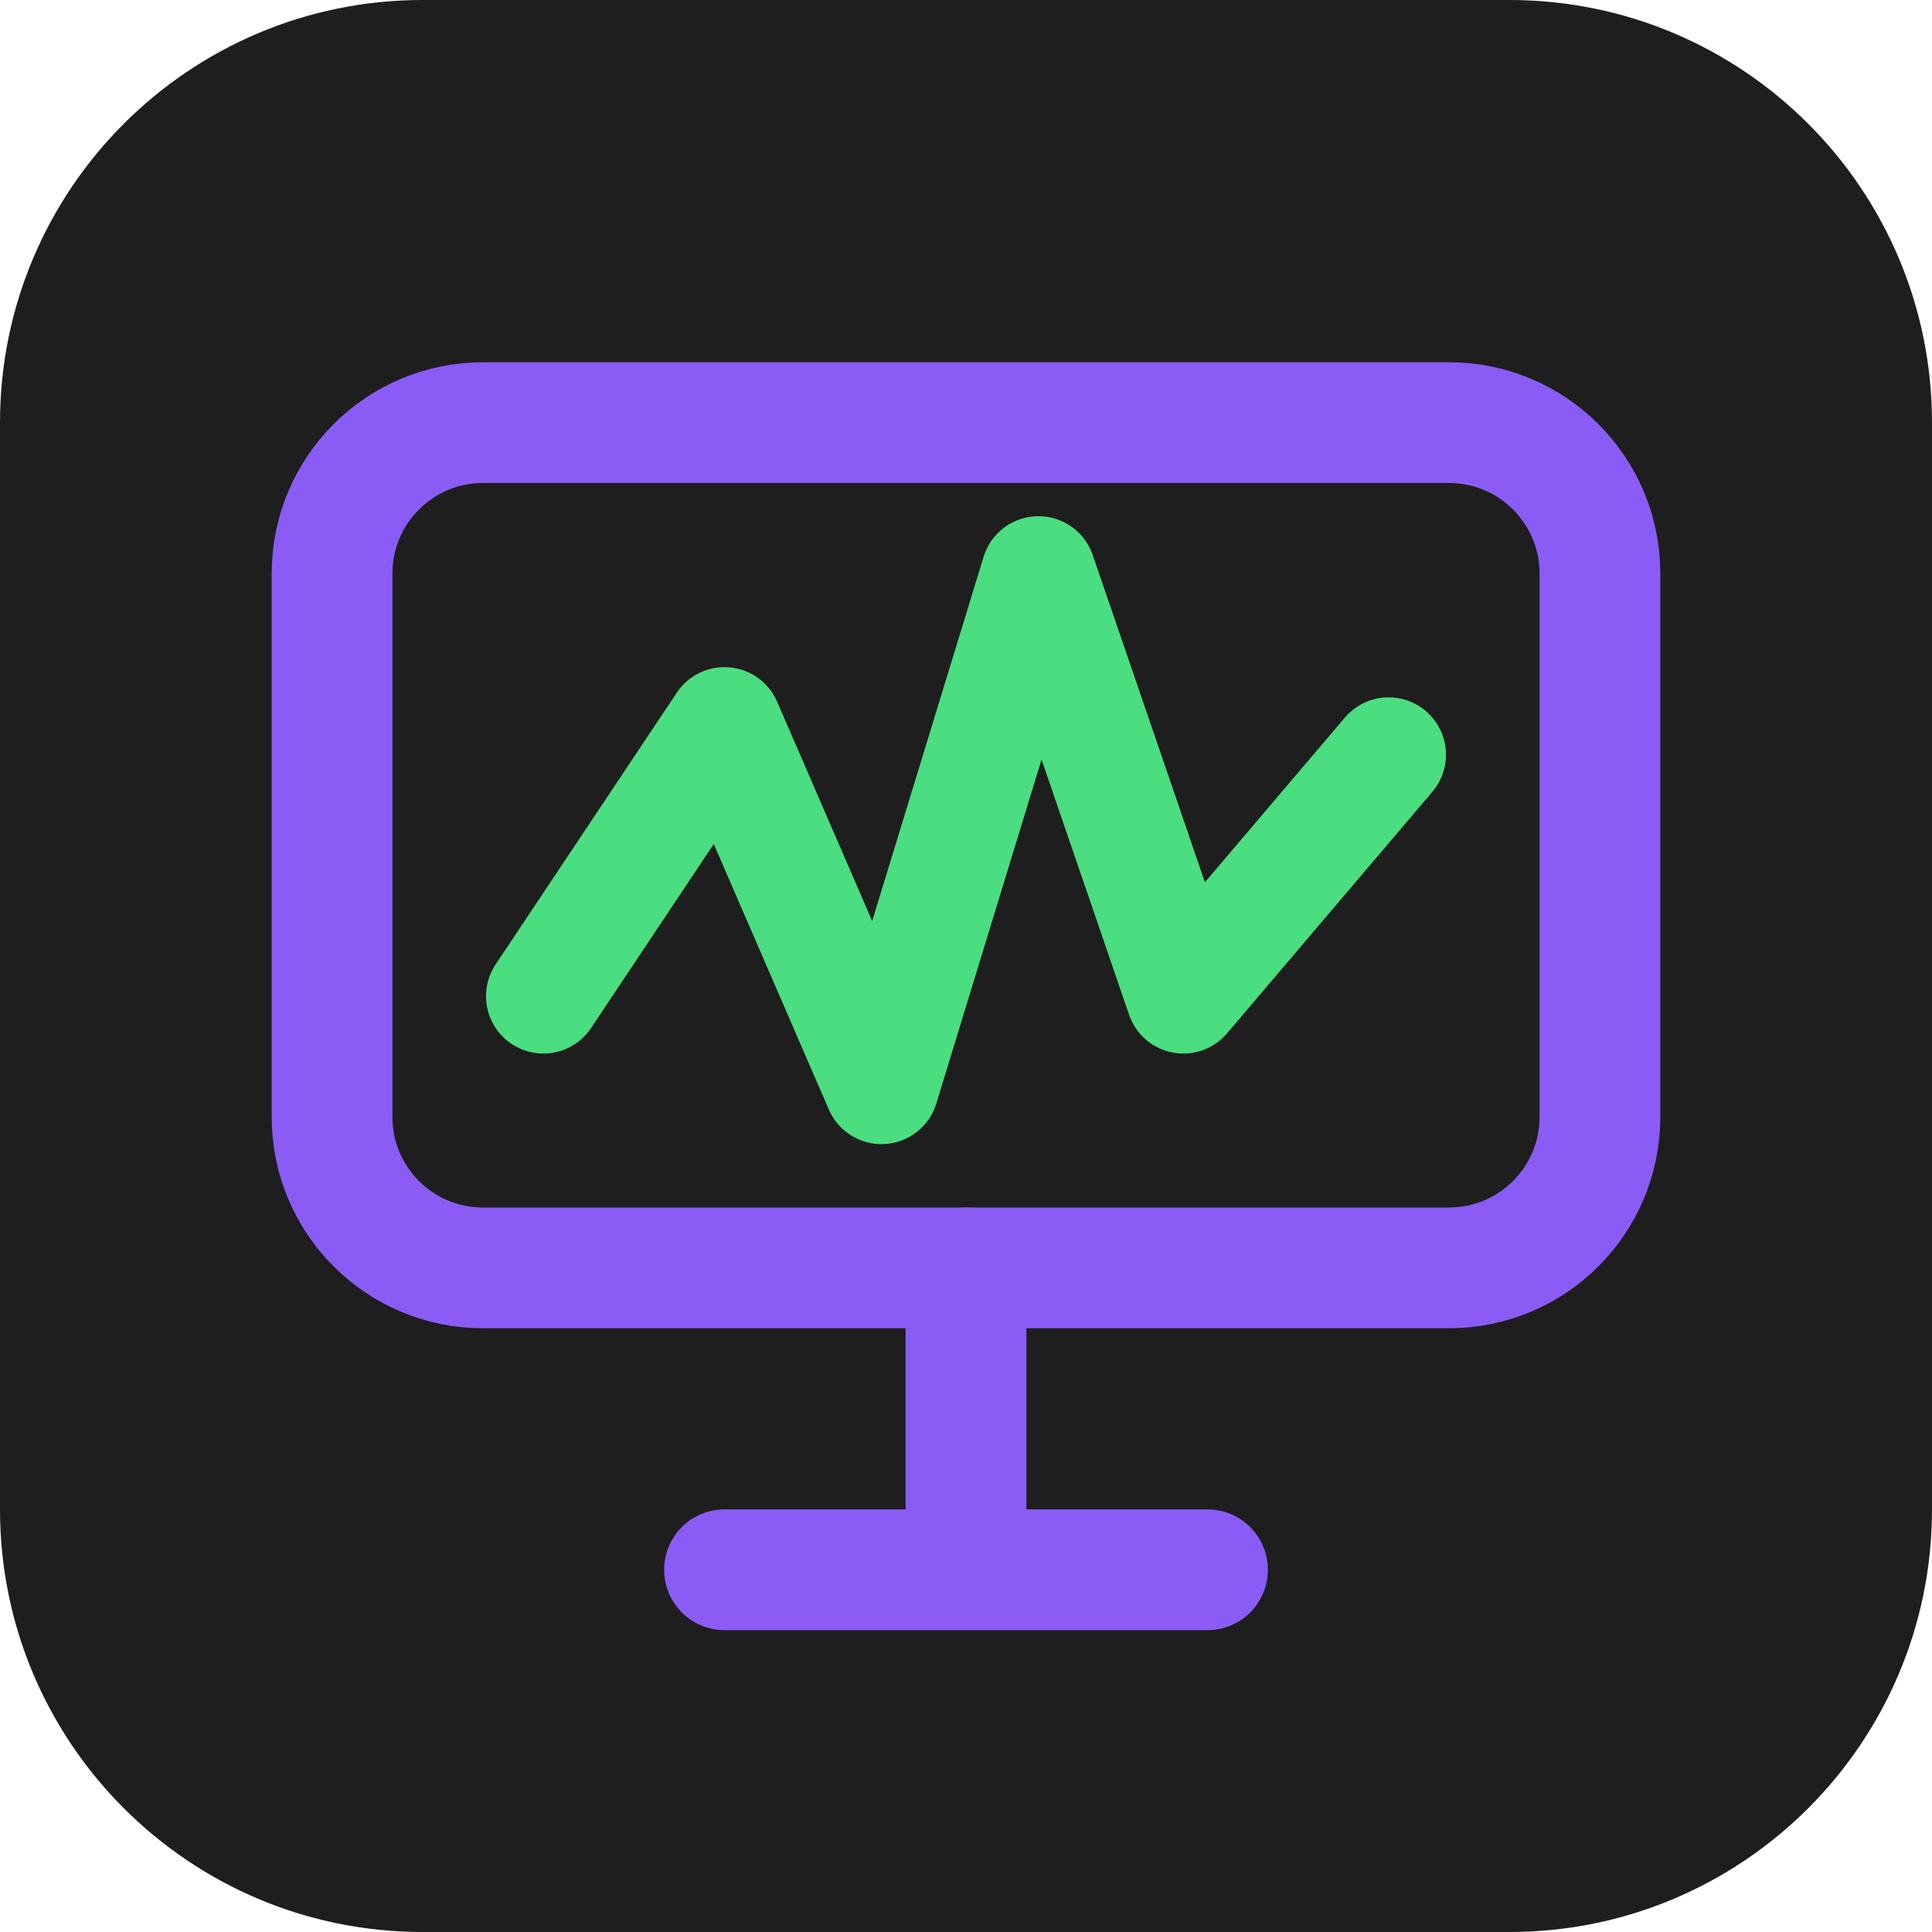
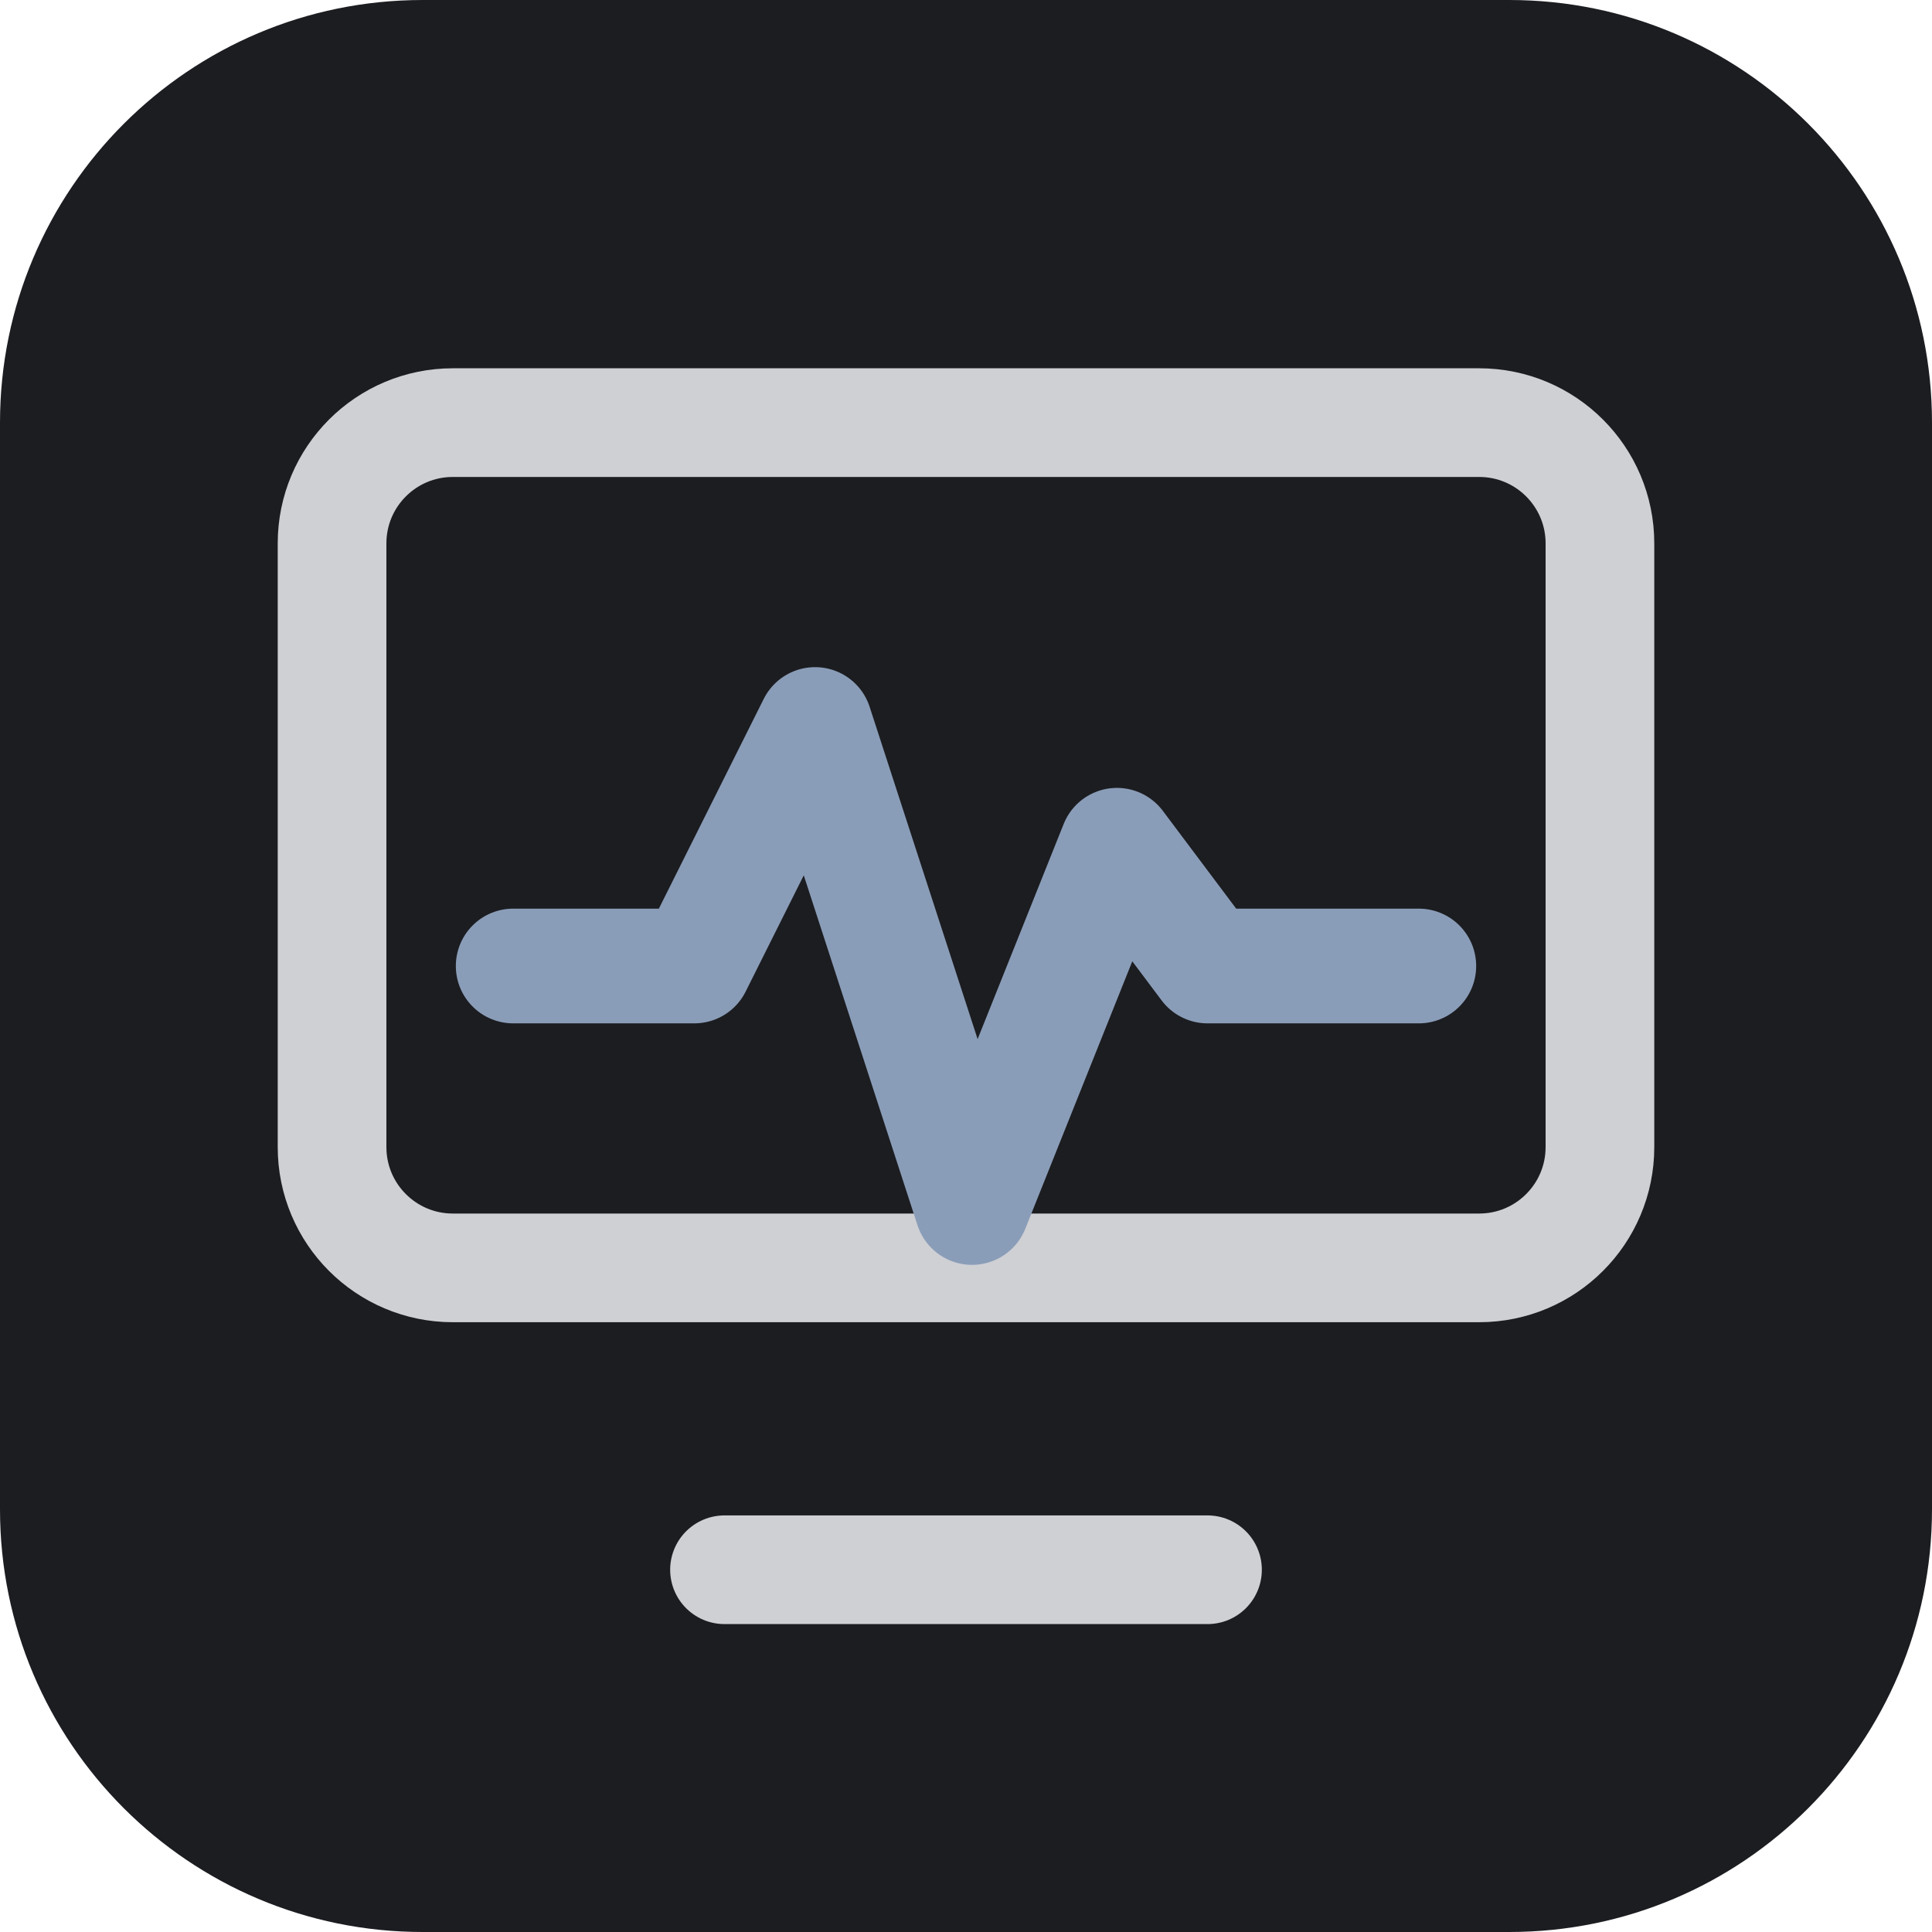
<svg xmlns="http://www.w3.org/2000/svg" viewBox="0 0 32 32">
-   <rect width="32" height="32" rx="7" fill="#1e1e1e" />
-   <rect x="5.5" y="7" width="21" height="14" rx="2.5" fill="none" stroke="#8a5cf5" stroke-width="2" />
-   <path d="M9 16.5l3-4.5 2.6 6 2.6-8.5 2.4 7 3.4-4" fill="none" stroke="#4ade80" stroke-width="1.9" stroke-linecap="round" stroke-linejoin="round" />
-   <path d="M12 26h8M16 21v5" fill="none" stroke="#8a5cf5" stroke-width="2" stroke-linecap="round" />
+   <rect width="32" height="32" rx="7" fill="#1c1d21" />
+   <rect x="5.5" y="7" width="21" height="14" rx="2" fill="none" stroke="#cfd0d4" stroke-width="1.8" />
+   <path d="M8.5 16h3l2-4 2.6 8 2.4-6 1.5 2h3.5" fill="none" stroke="#8a9db8" stroke-width="1.9" stroke-linecap="round" stroke-linejoin="round" />
+   <path d="M12 26h8" fill="none" stroke="#cfd0d4" stroke-width="1.8" stroke-linecap="round" />
</svg>
